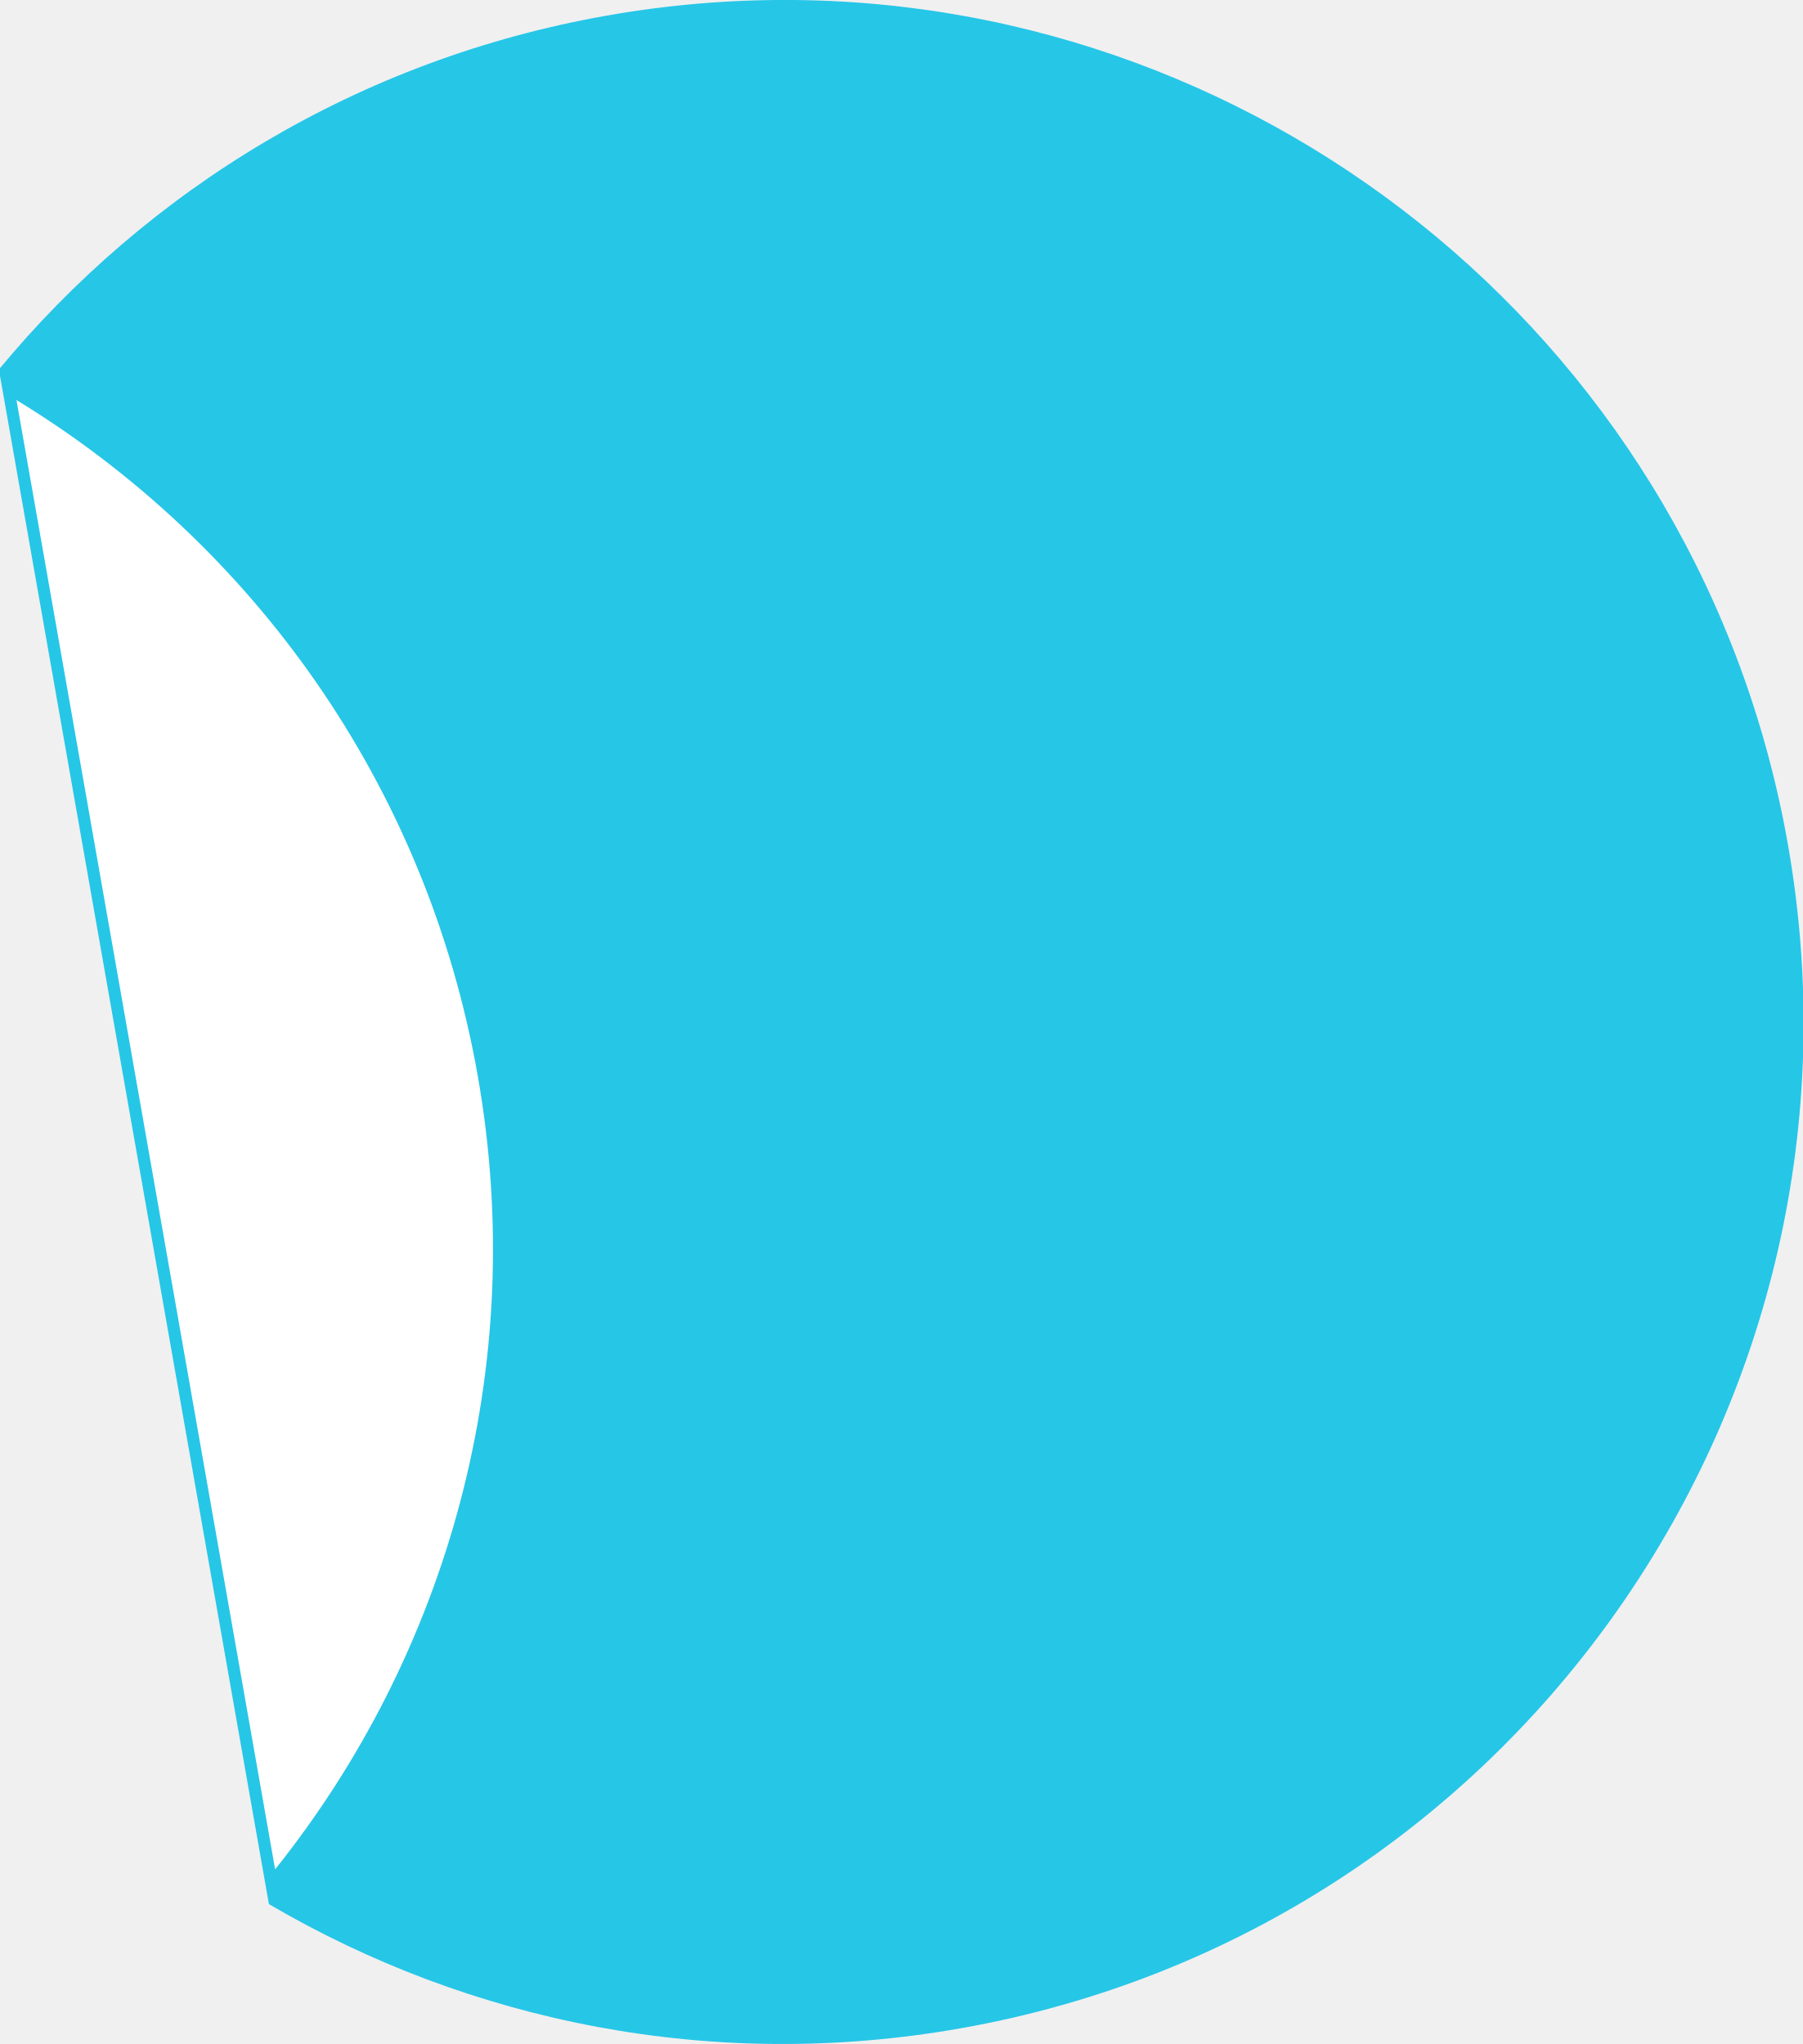
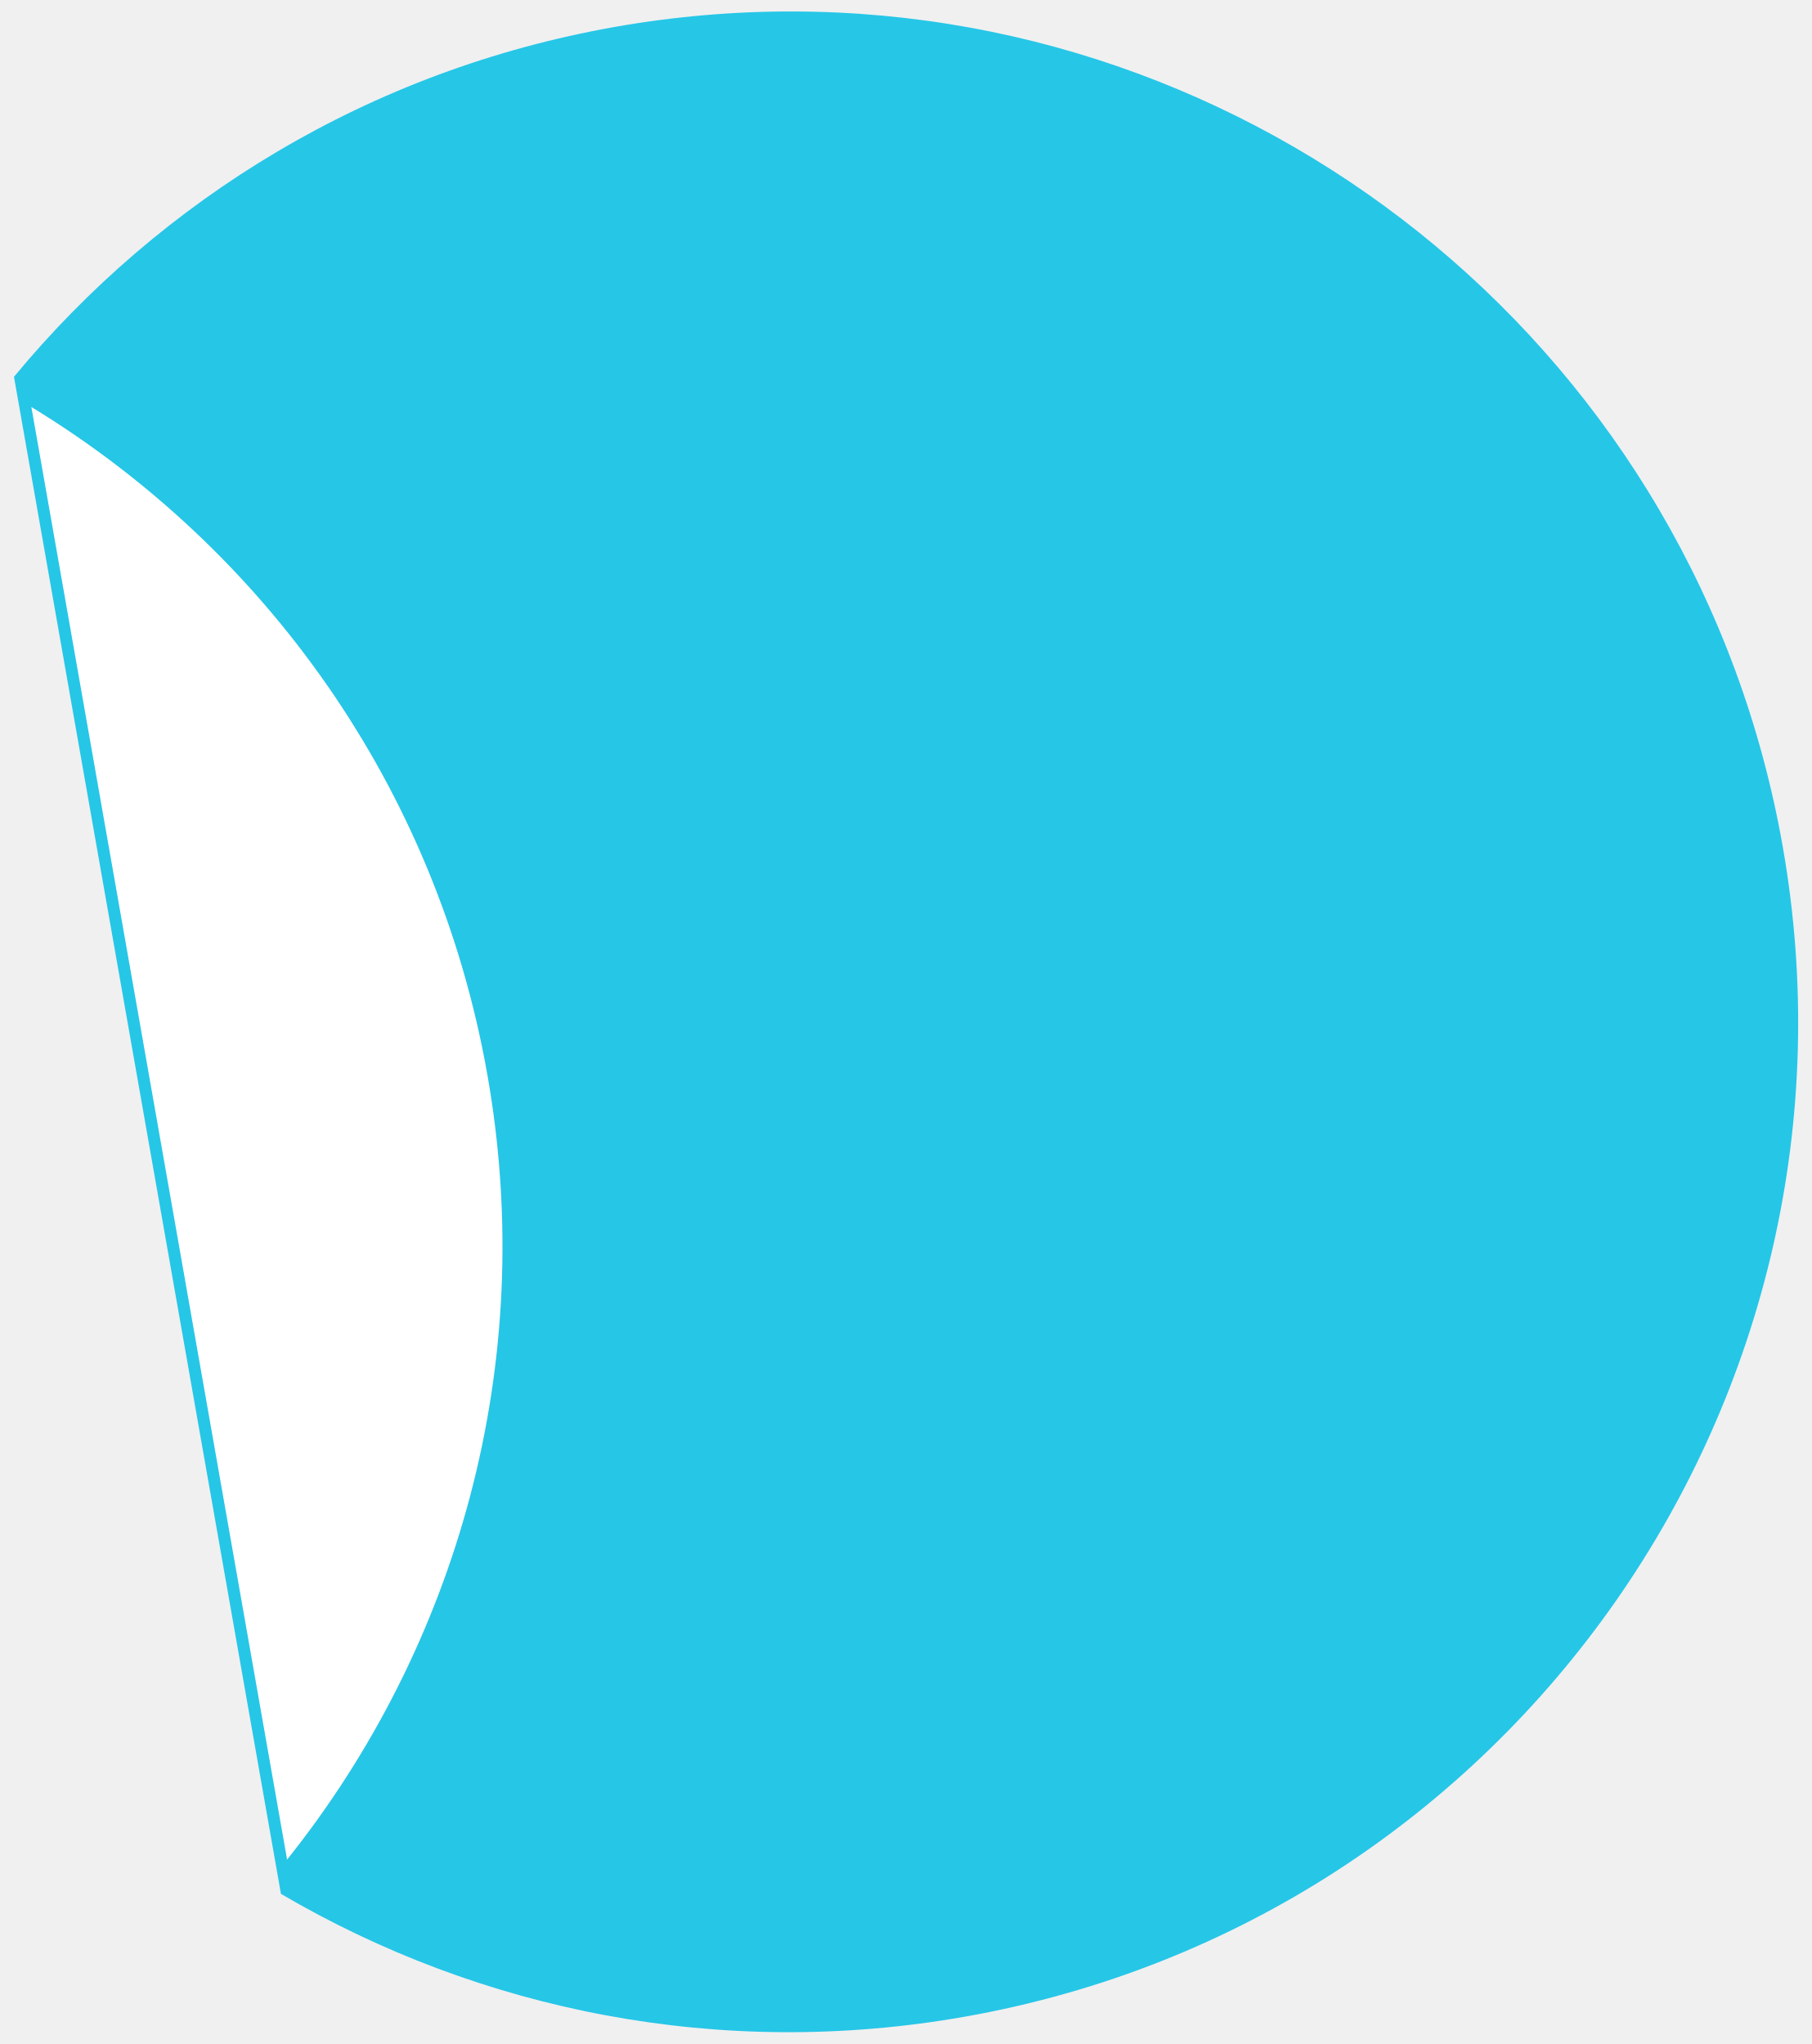
- <svg xmlns="http://www.w3.org/2000/svg" version="1.1" width="432" height="490">
-   <g id="dp_dp001" transform="matrix(1,0,0,1,-4.00533,-5.00667)">
-     <path id="dp_path002" fill="white" fill-rule="evenodd" d="M 7.609,99.649 C 64.277,134.127 106.427,191.86 118.851,262.319 C 131.273,332.779 111.437,401.48 69.976,453.26 Z " />
-     <path id="dp_path003" fill="#26c6e7" fill-rule="evenodd" d="M 192.669,5 C 178.403,4.968 163.929,6.187 149.387,8.757 C 89.996,19.252 39.433,50.437 3.739,93.58 L 68.46,461.468 C 116.729,489.776 174.888,501.739 234.28,491.243 C 367.24,467.749 456.011,340.705 432.572,207.464 C 411.688,88.797 308.853,5.259 192.669,5 Z M 7.952,100.908 C 64.283,135.252 106.179,192.761 118.529,262.947 C 130.877,333.133 111.16,401.568 69.948,453.148 Z " />
+ <svg xmlns="http://www.w3.org/2000/svg" version="1.1" width="39" height="44">
+   <g id="dp_dp001">
+     <path id="dp_path002" fill="white" fill-rule="evenodd" d="M 0.645,8.649 C 5.676,11.709 9.417,16.835 10.52,23.089 C 11.623,29.344 9.861,35.443 6.181,40.04 Z " />
+     <path id="dp_path003" fill="#26c6e7" fill-rule="evenodd" d="M 17.073,0.247 C 15.807,0.244 14.521,0.352 13.231,0.58 C 7.959,1.512 3.469,4.28 0.301,8.111 L 6.047,40.768 C 10.332,43.281 15.495,44.344 20.767,43.412 C 32.571,41.327 40.451,30.048 38.371,18.22 C 36.516,7.685 27.387,0.269 17.073,0.247 Z M 0.675,8.761 C 5.676,11.809 9.395,16.915 10.492,23.145 C 11.588,29.376 9.837,35.451 6.179,40.031 Z " />
  </g>
</svg>
